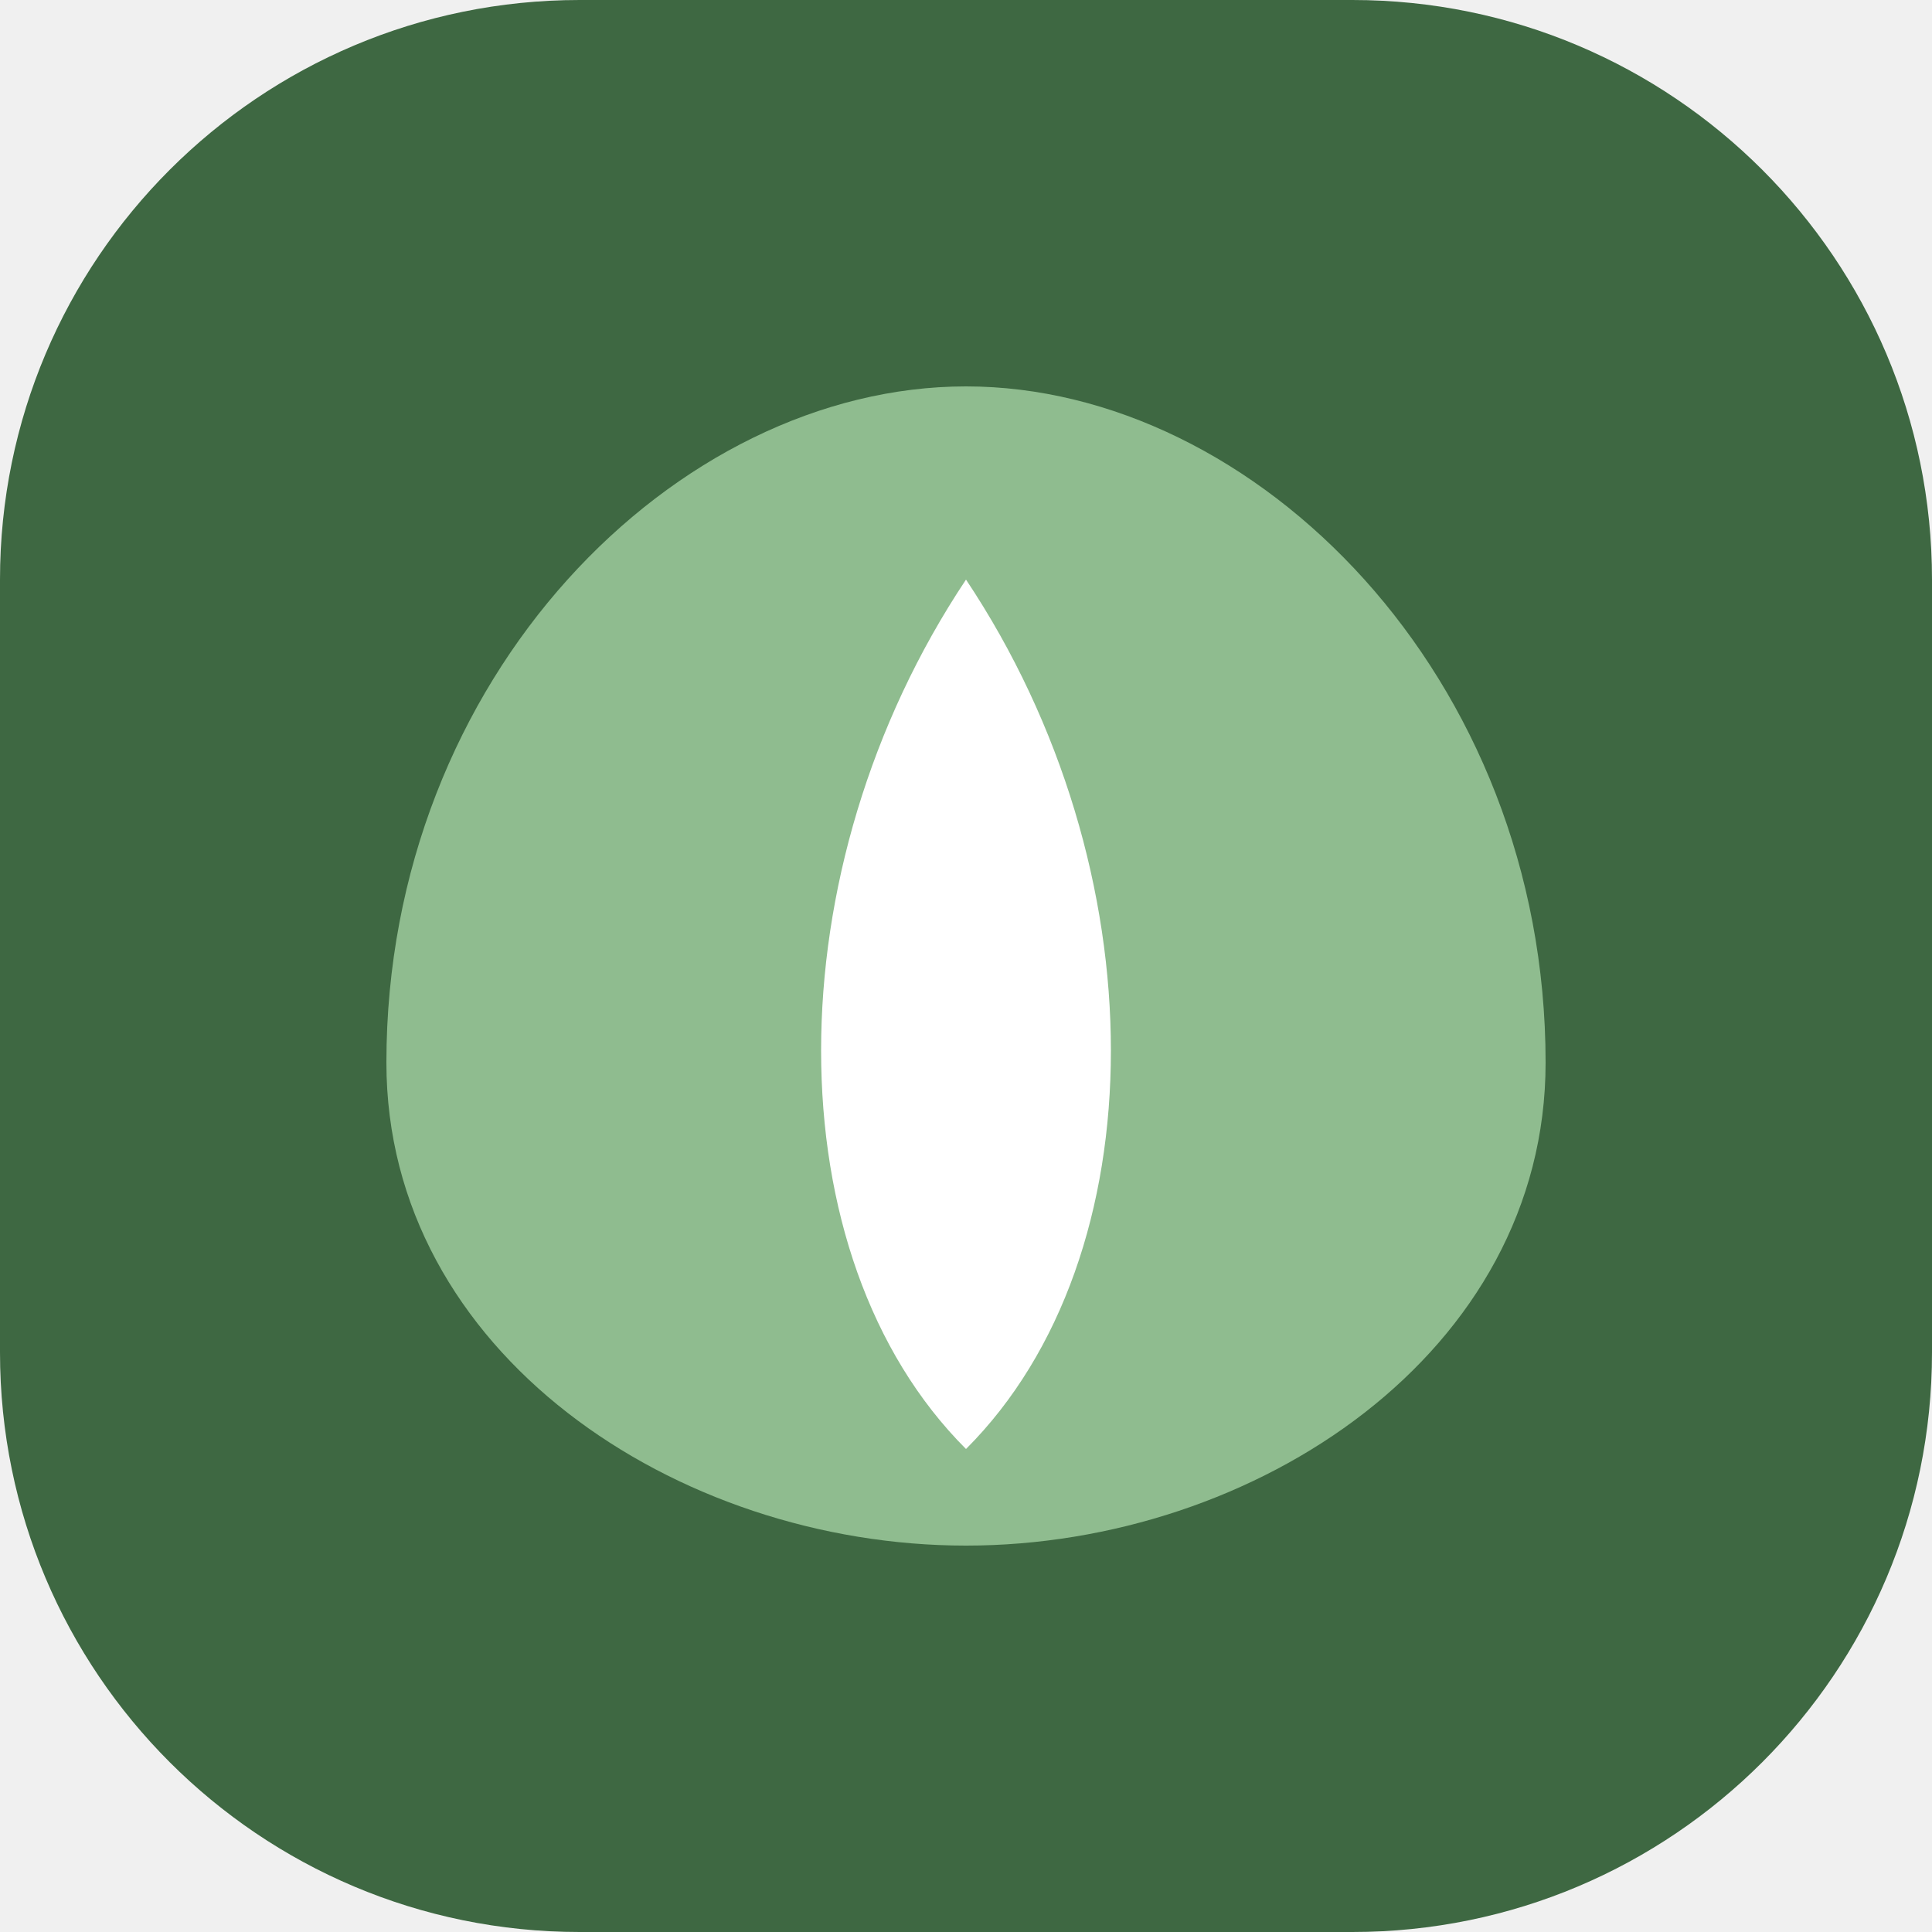
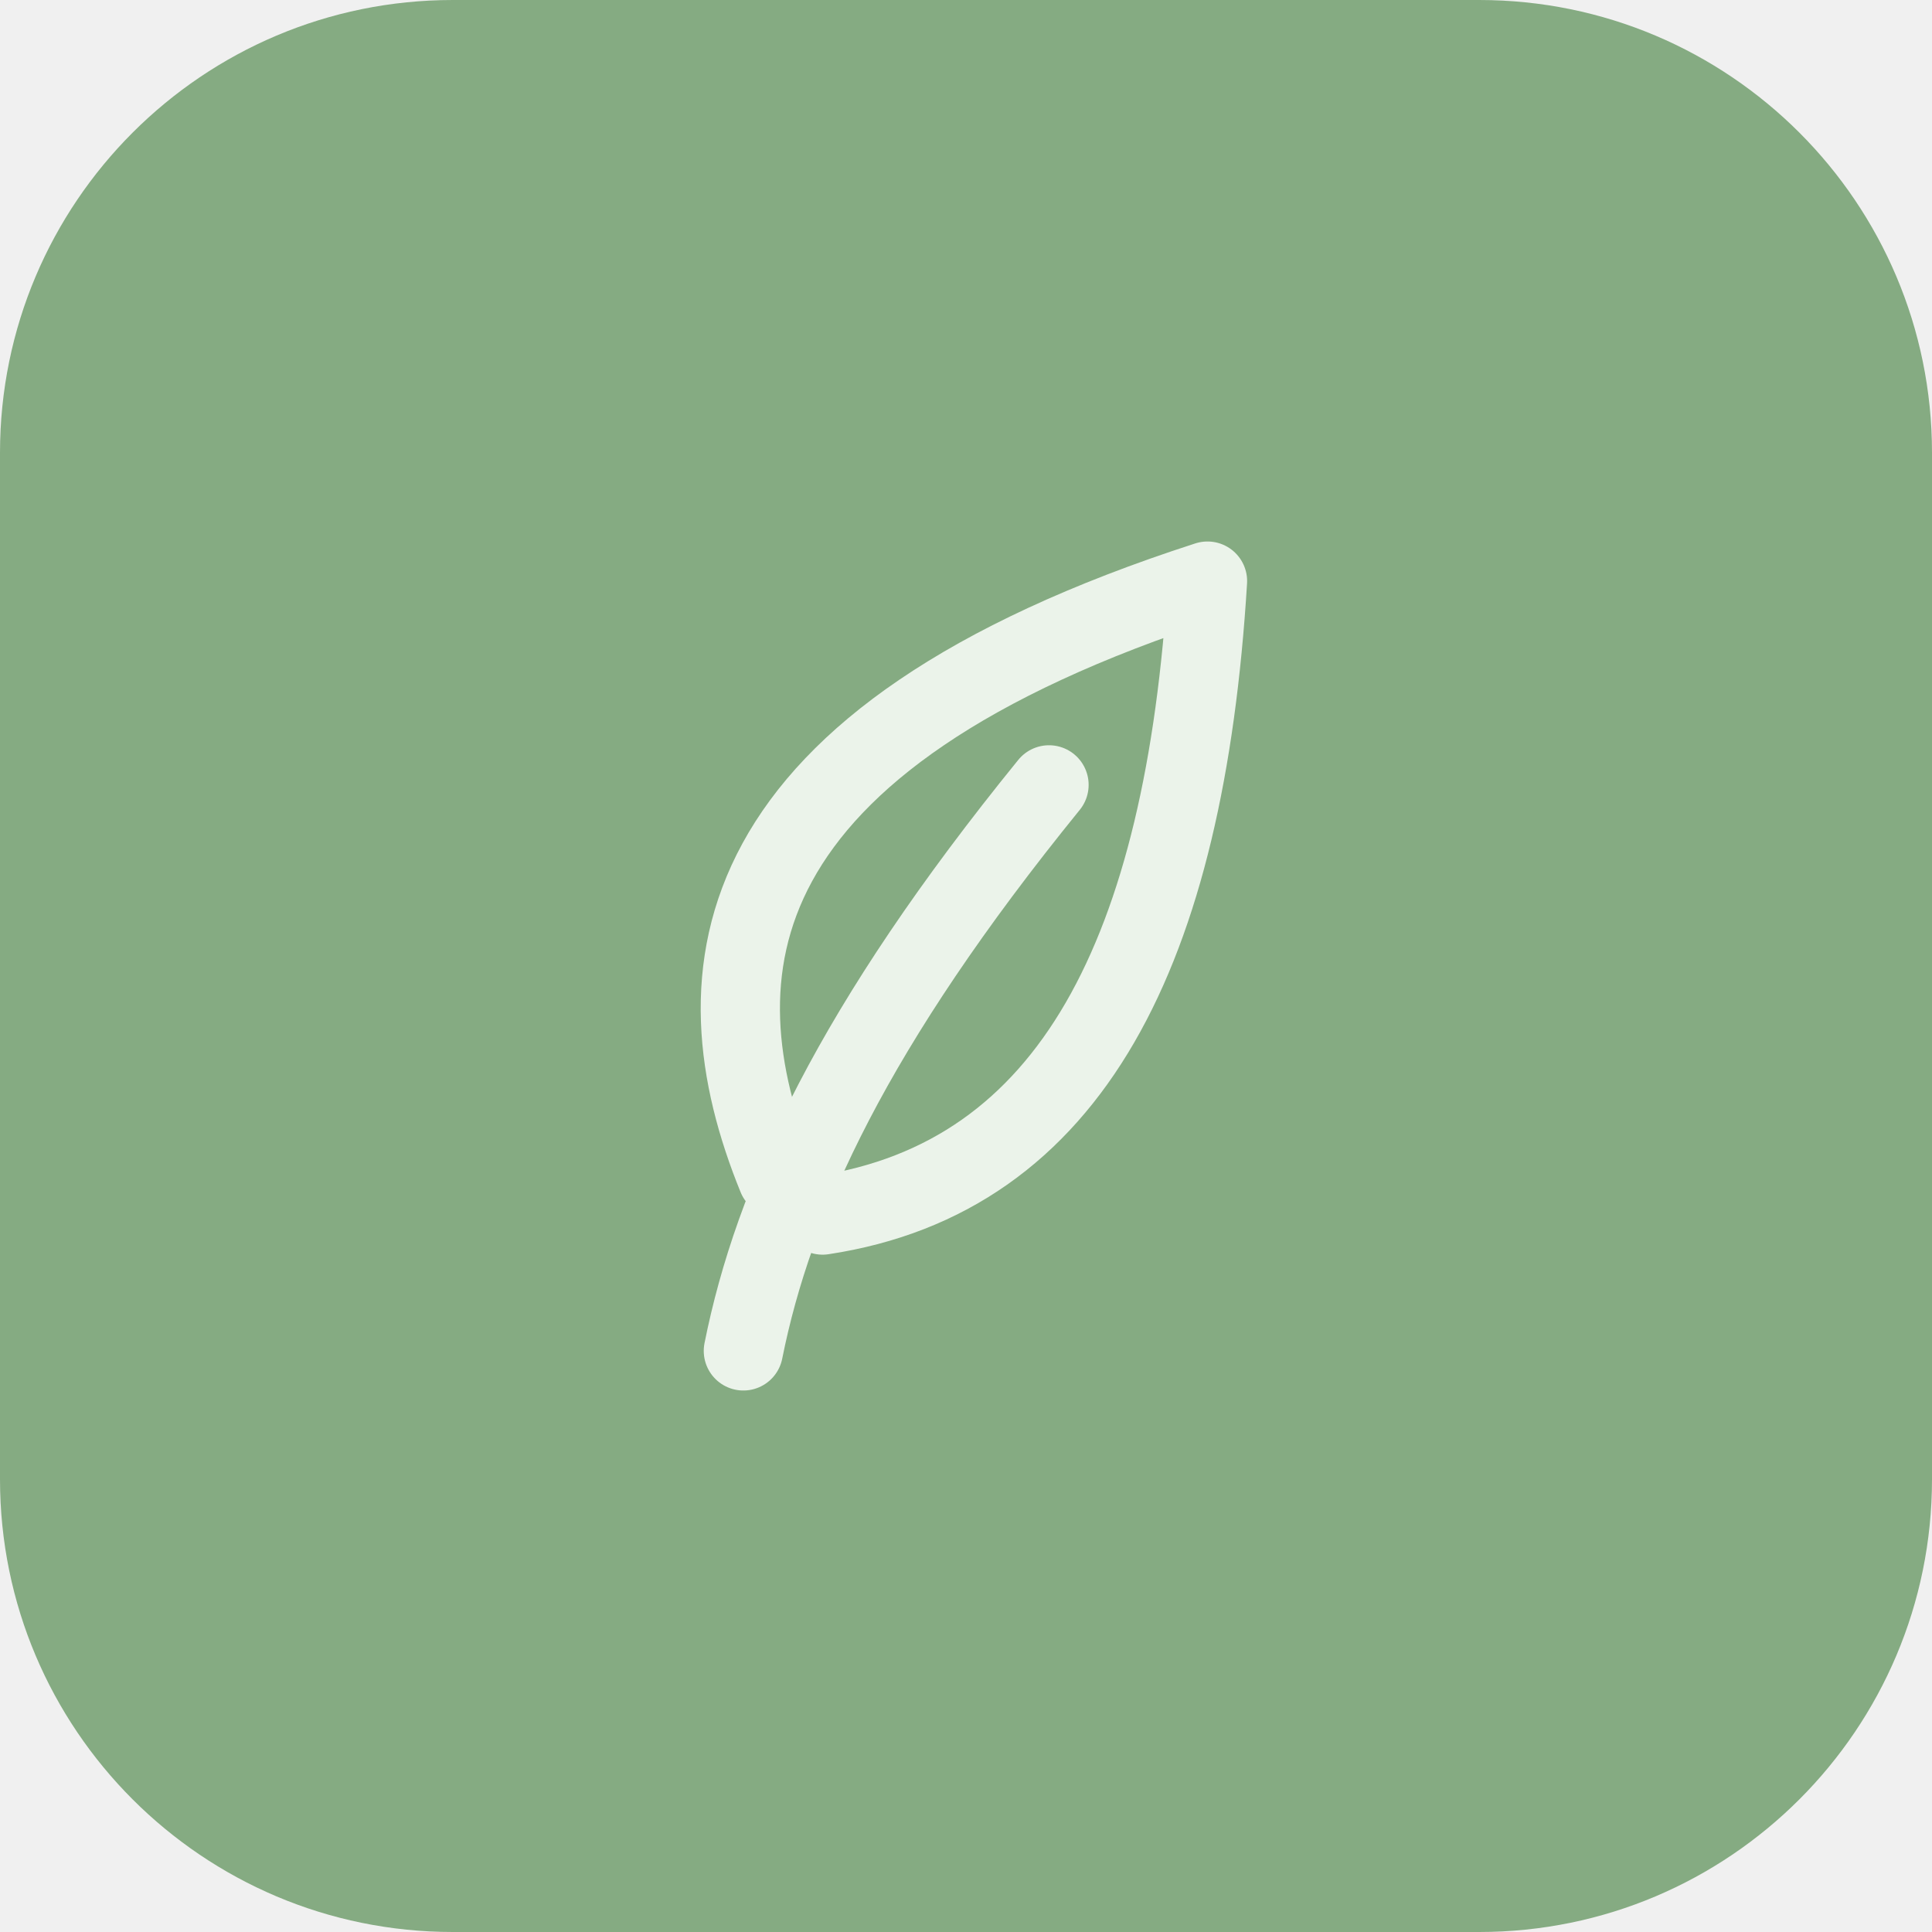
- <svg xmlns="http://www.w3.org/2000/svg" viewBox="0 0 100 100">
-   <rect width="100" height="100" rx="30" fill="#3e6842" />
-   <path d="M50 20 C65 20 80 35 80 55 C80 70 65 80 50 80 C35 80 20 70 20 55 C20 35 35 20 50 20 Z" fill="#8fbc8f" />
-   <path d="M50 30 C40 45 40 65 50 75 C60 65 60 45 50 30 Z" fill="#ffffff" />
+ <svg xmlns="http://www.w3.org/2000/svg" viewBox="0 0 512 512" width="512" height="512">
+   <rect width="512" height="512" rx="120" fill="#85ab82" />
+   <g fill="none" stroke="#ebf3ea" stroke-width="21" stroke-linecap="round" stroke-linejoin="round">
+     <path d="M 206 312 C 184 258 190 196 320 154 C 314 252 284 312 218 322" />
+     <path d="M 197 358 C 205 318 226 272 278 208" />
+   </g>
</svg>
